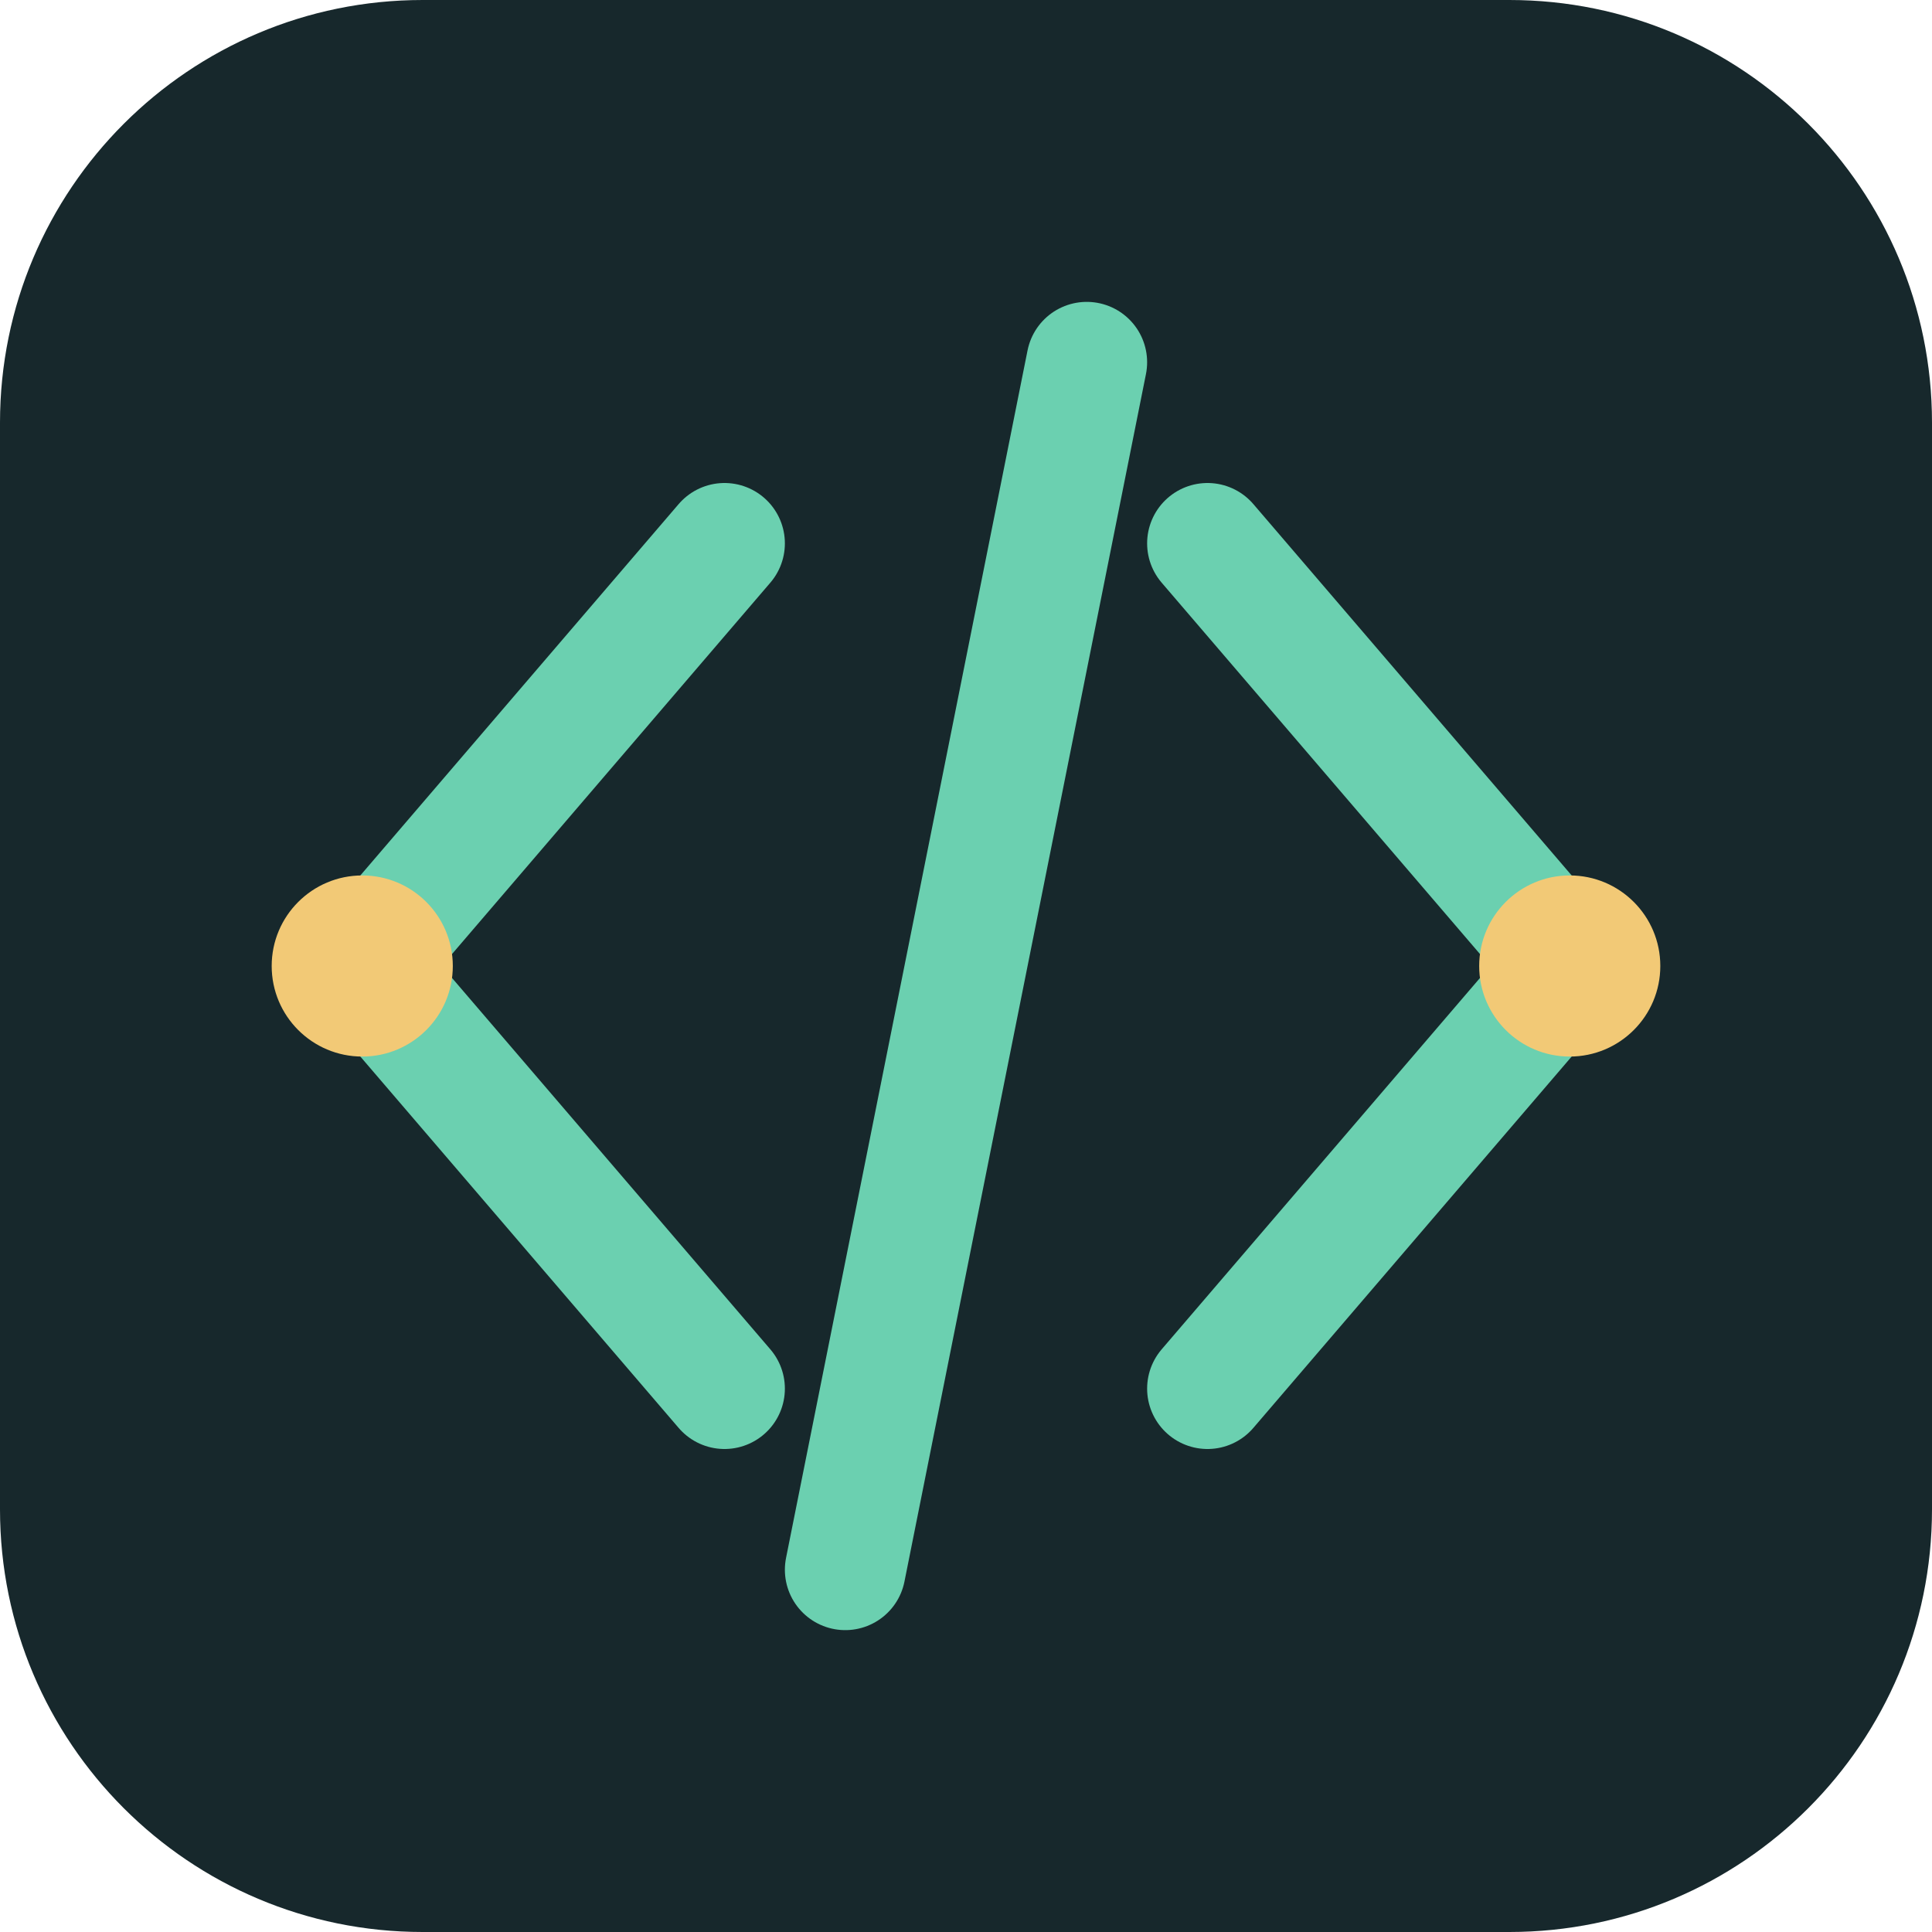
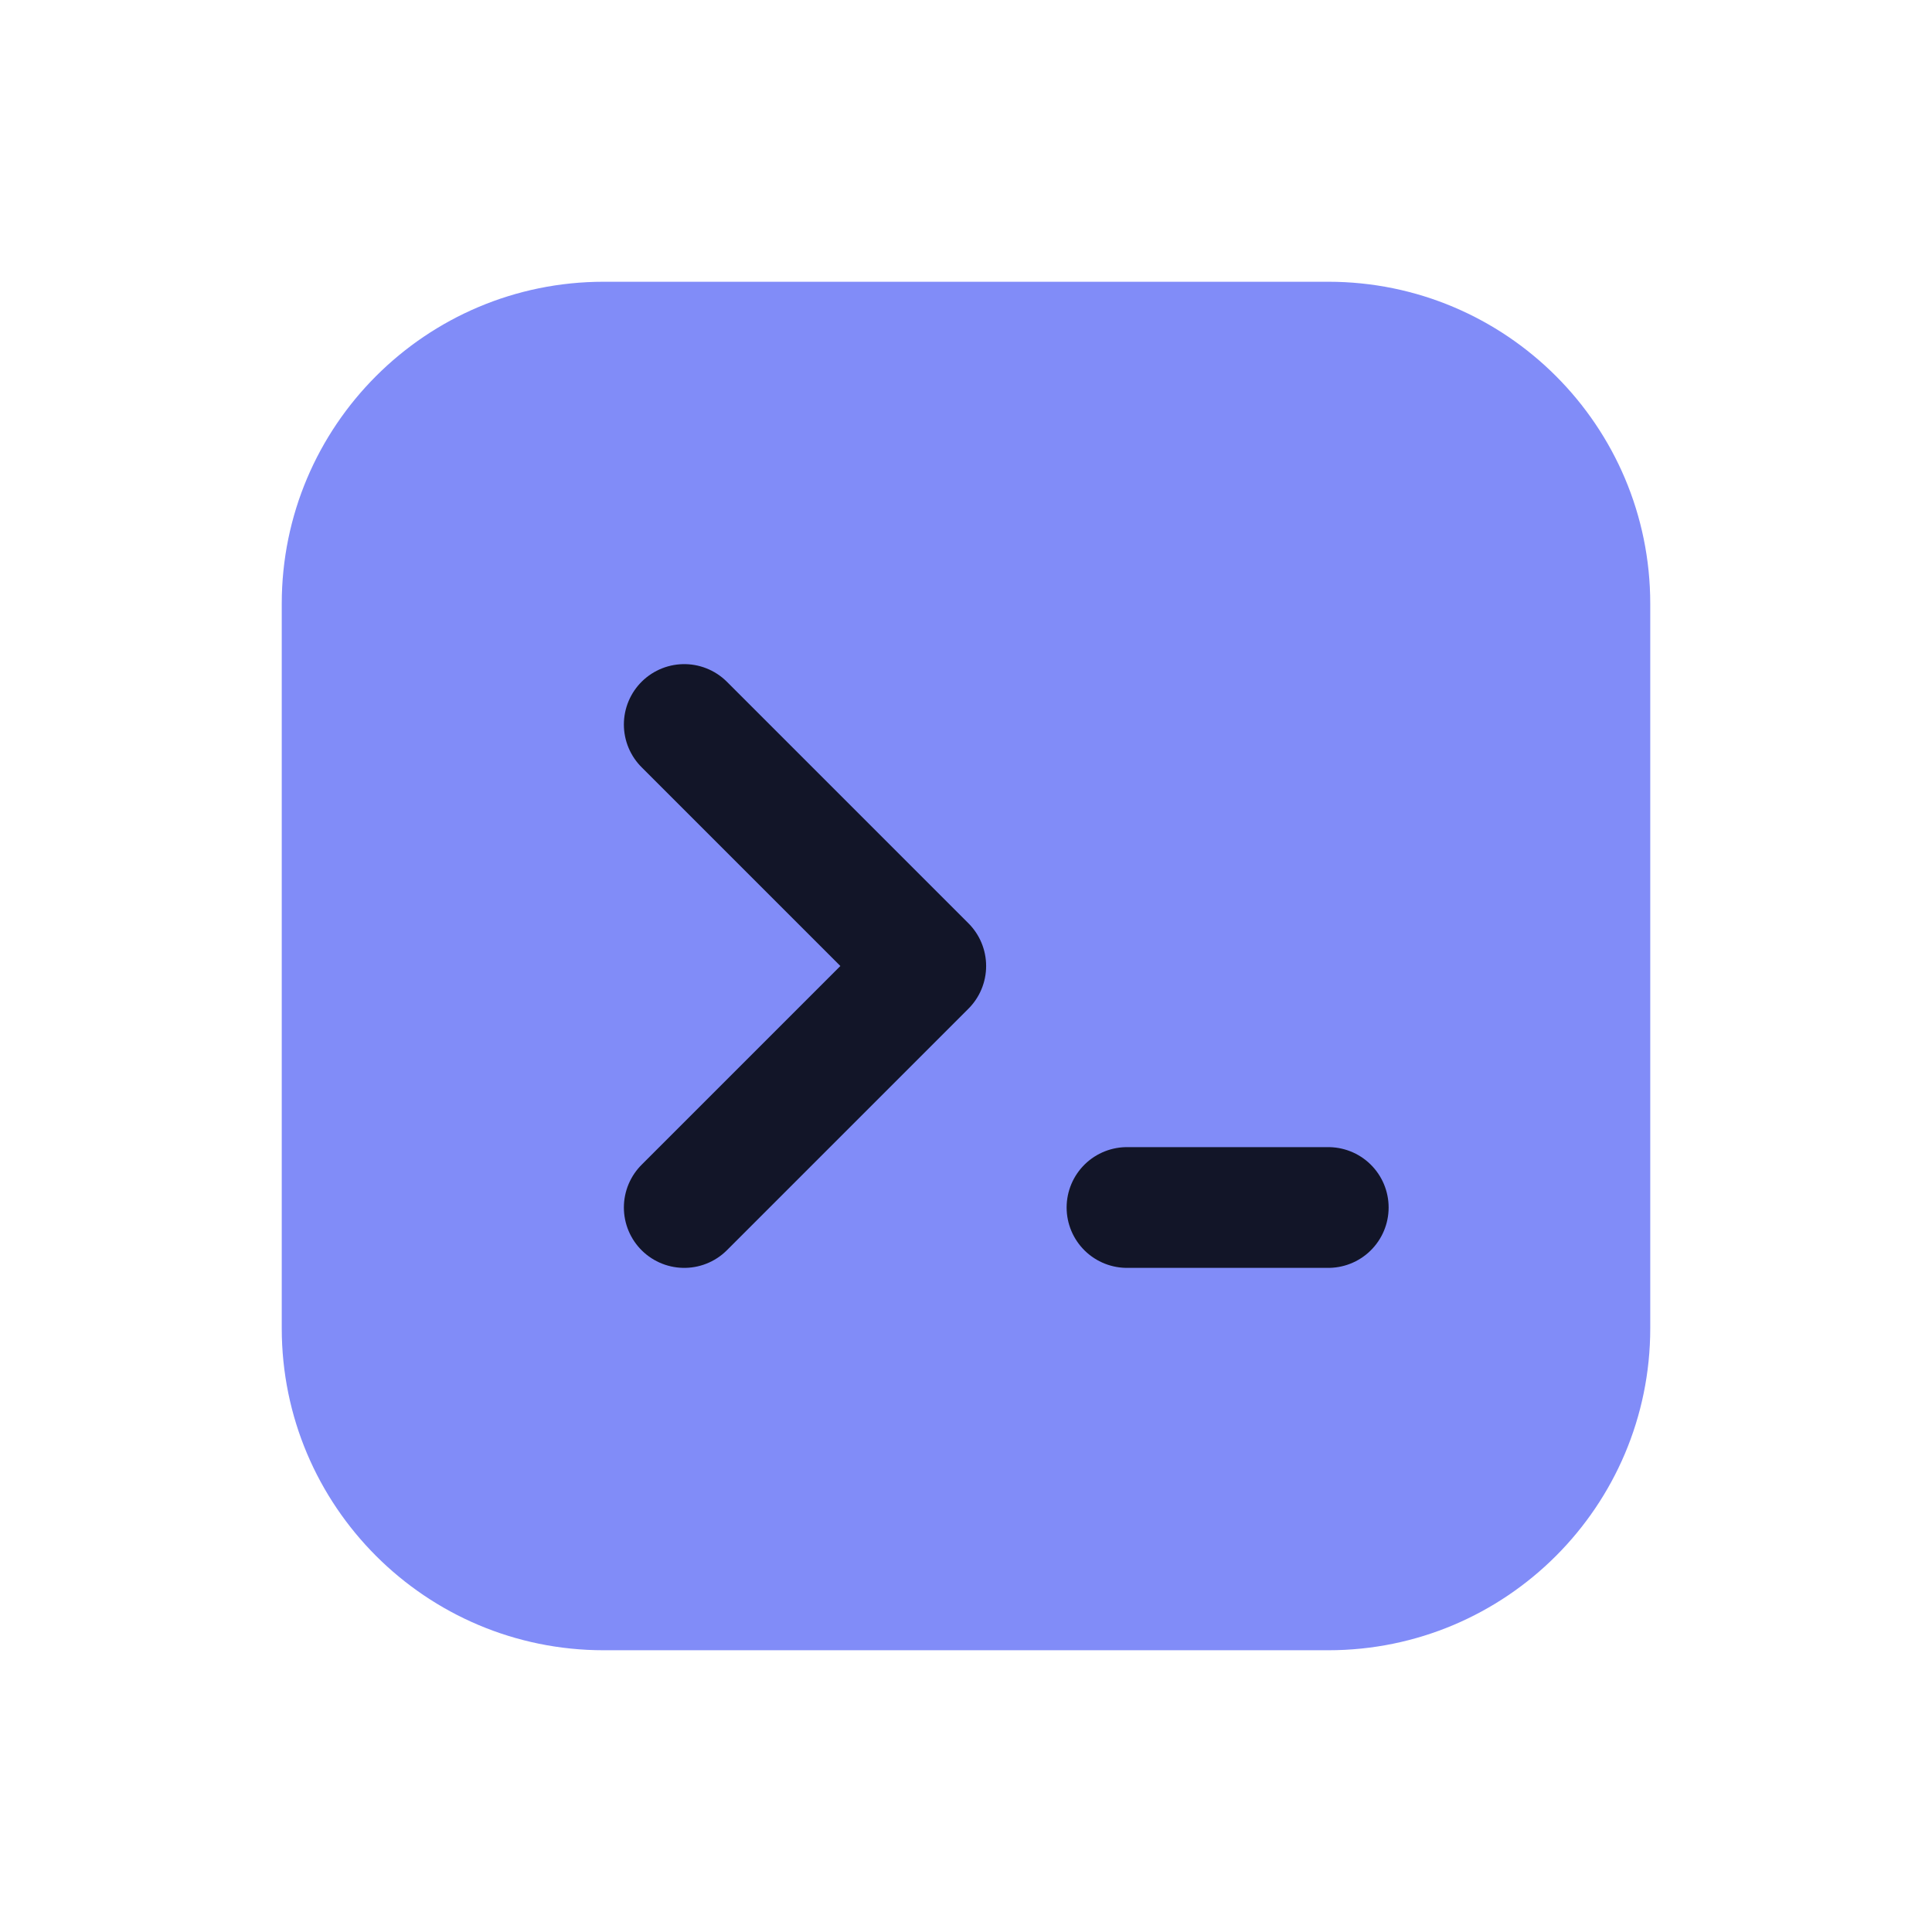
- <svg xmlns="http://www.w3.org/2000/svg" viewBox="0 0 64 64" role="img" aria-labelledby="title">
-   <rect width="64" height="64" rx="14" fill="#17282c" />
-   <path fill="none" stroke="#6bd0b0" stroke-linecap="round" stroke-linejoin="round" stroke-width="4" d="M24 18 12 32l12 14M40 18l12 14-12 14M36 12 28 52" />
-   <circle cx="12" cy="32" r="3" fill="#f2c976" />
-   <circle cx="52" cy="32" r="3" fill="#f2c976" />
+ <svg xmlns="http://www.w3.org/2000/svg" viewBox="0 0 48 48" role="img" aria-label="REST API">
+   <rect x="7" y="7" width="34" height="34" rx="8" fill="#818CF8" />
+   <path d="m17 18 6 6-6 6M28 30h5" fill="none" stroke="#121528" stroke-linecap="round" stroke-linejoin="round" stroke-width="3" />
</svg>
